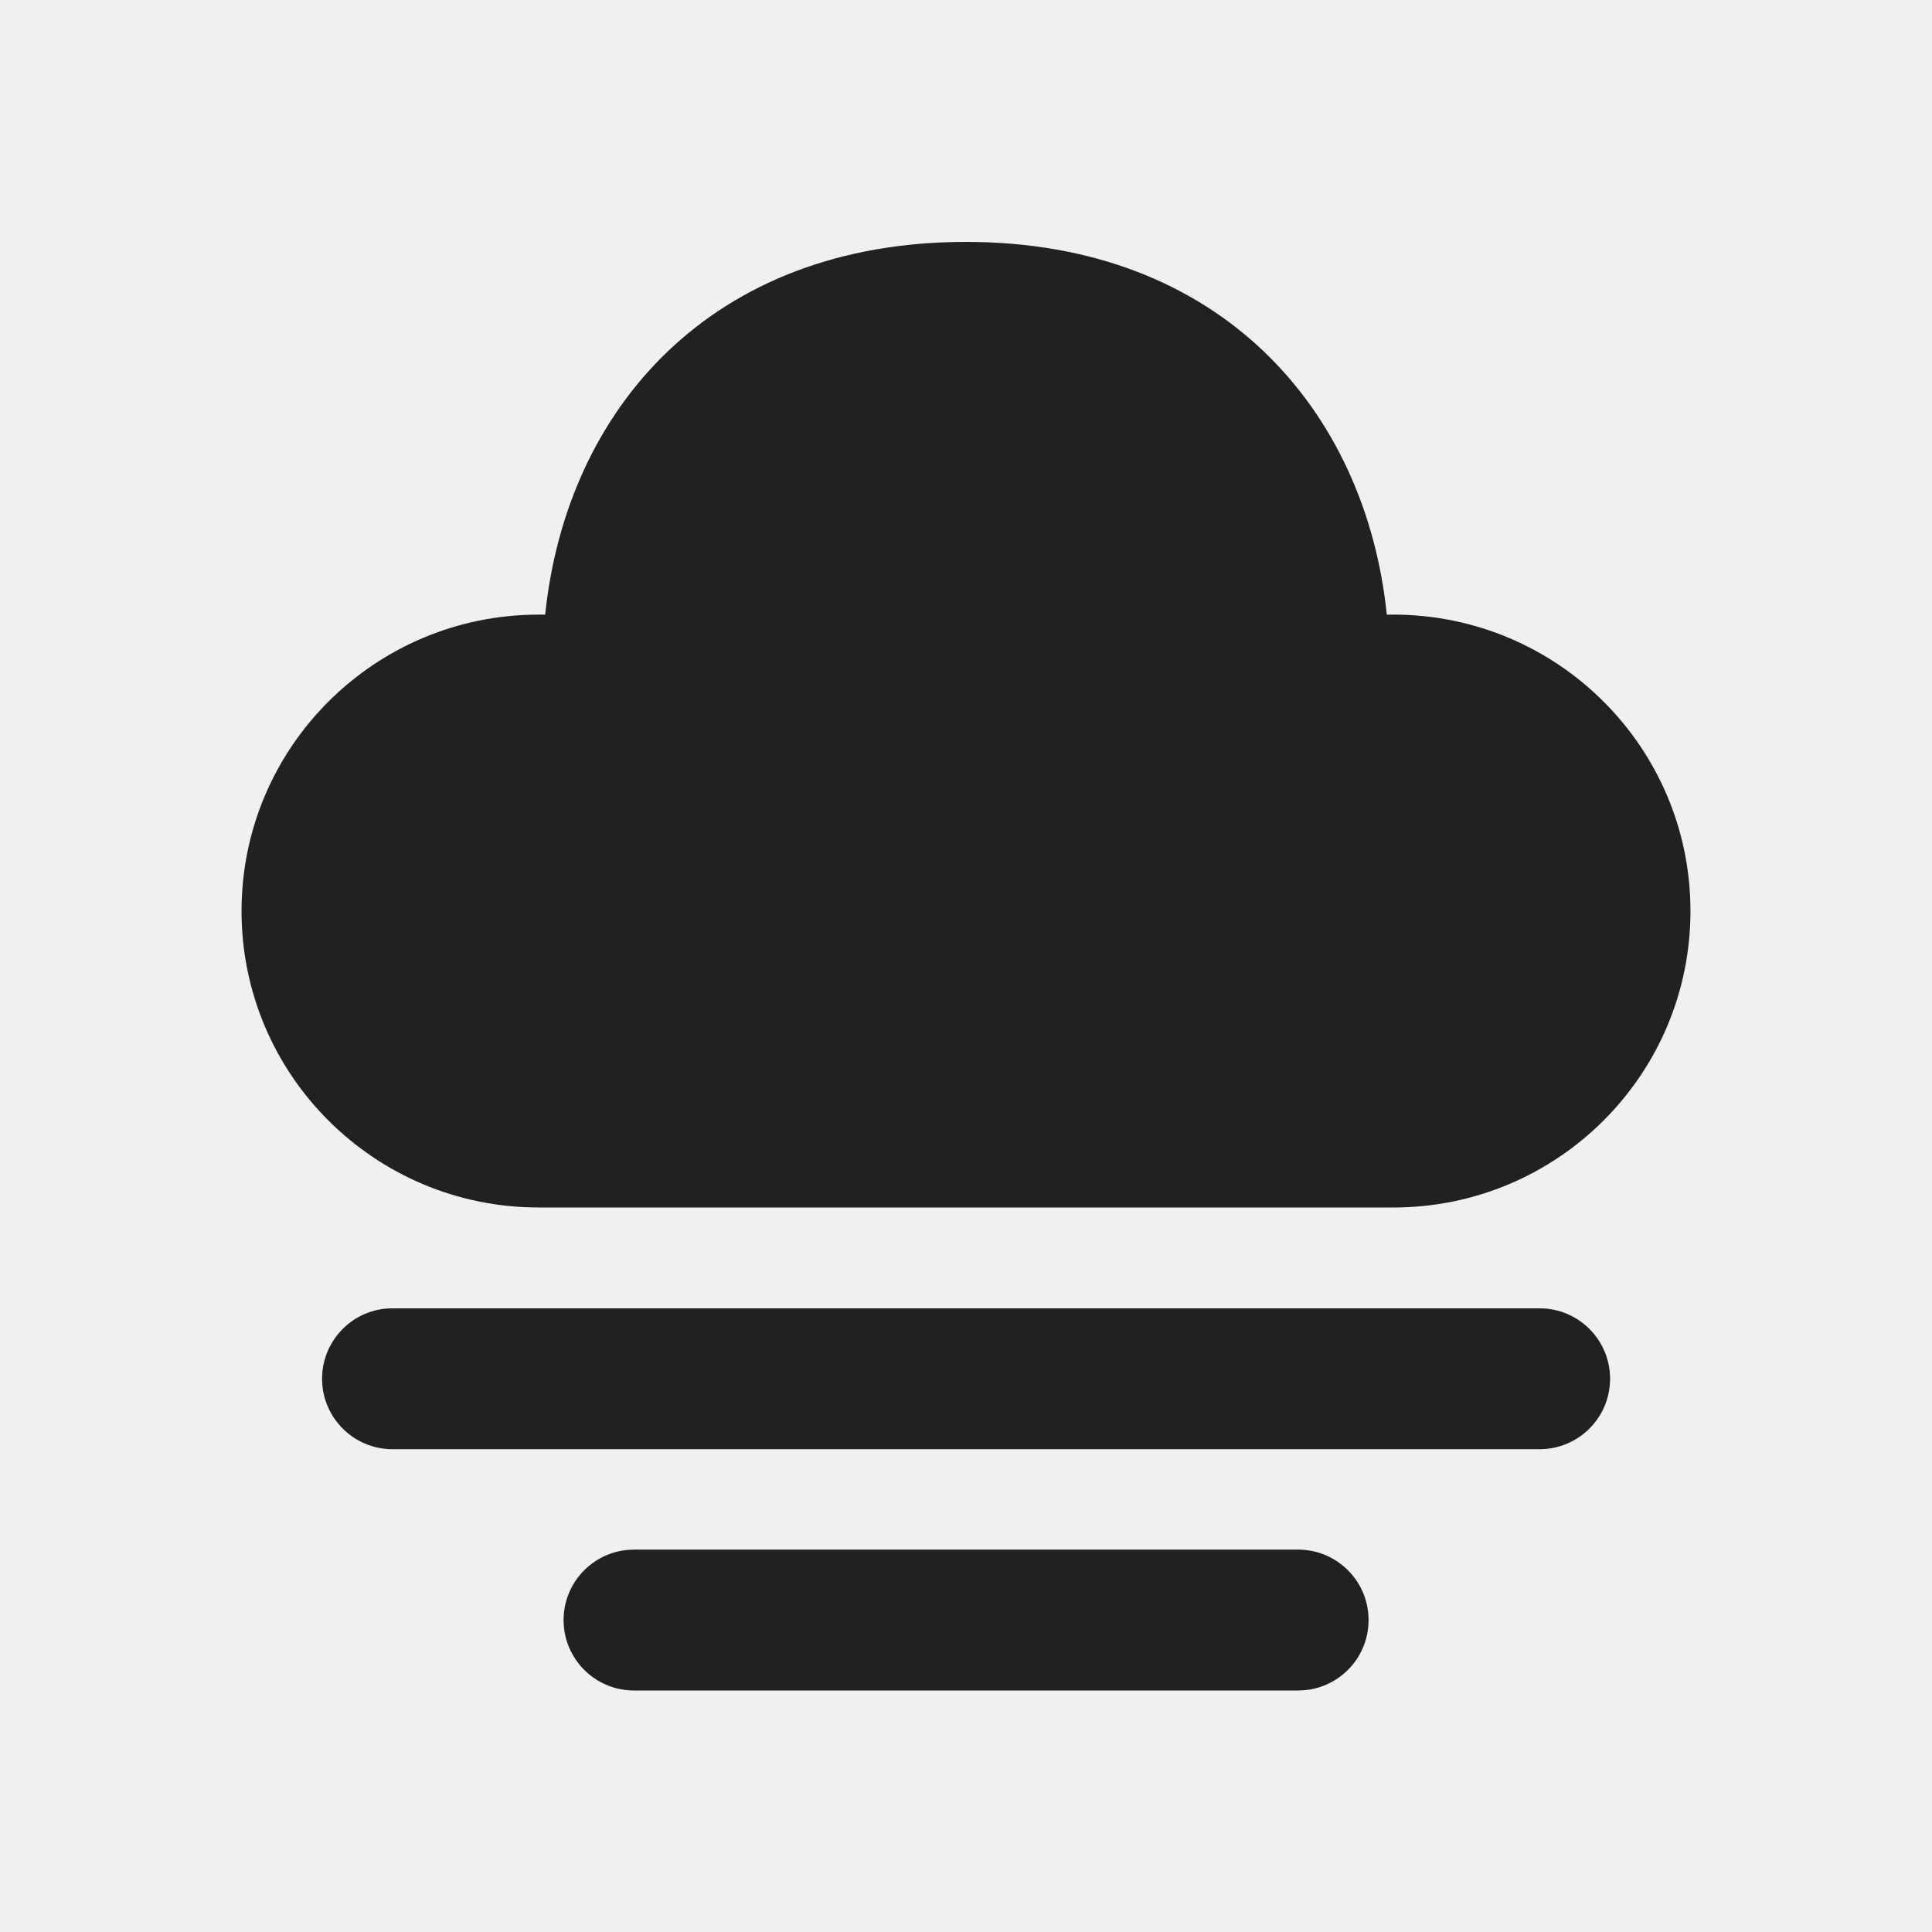
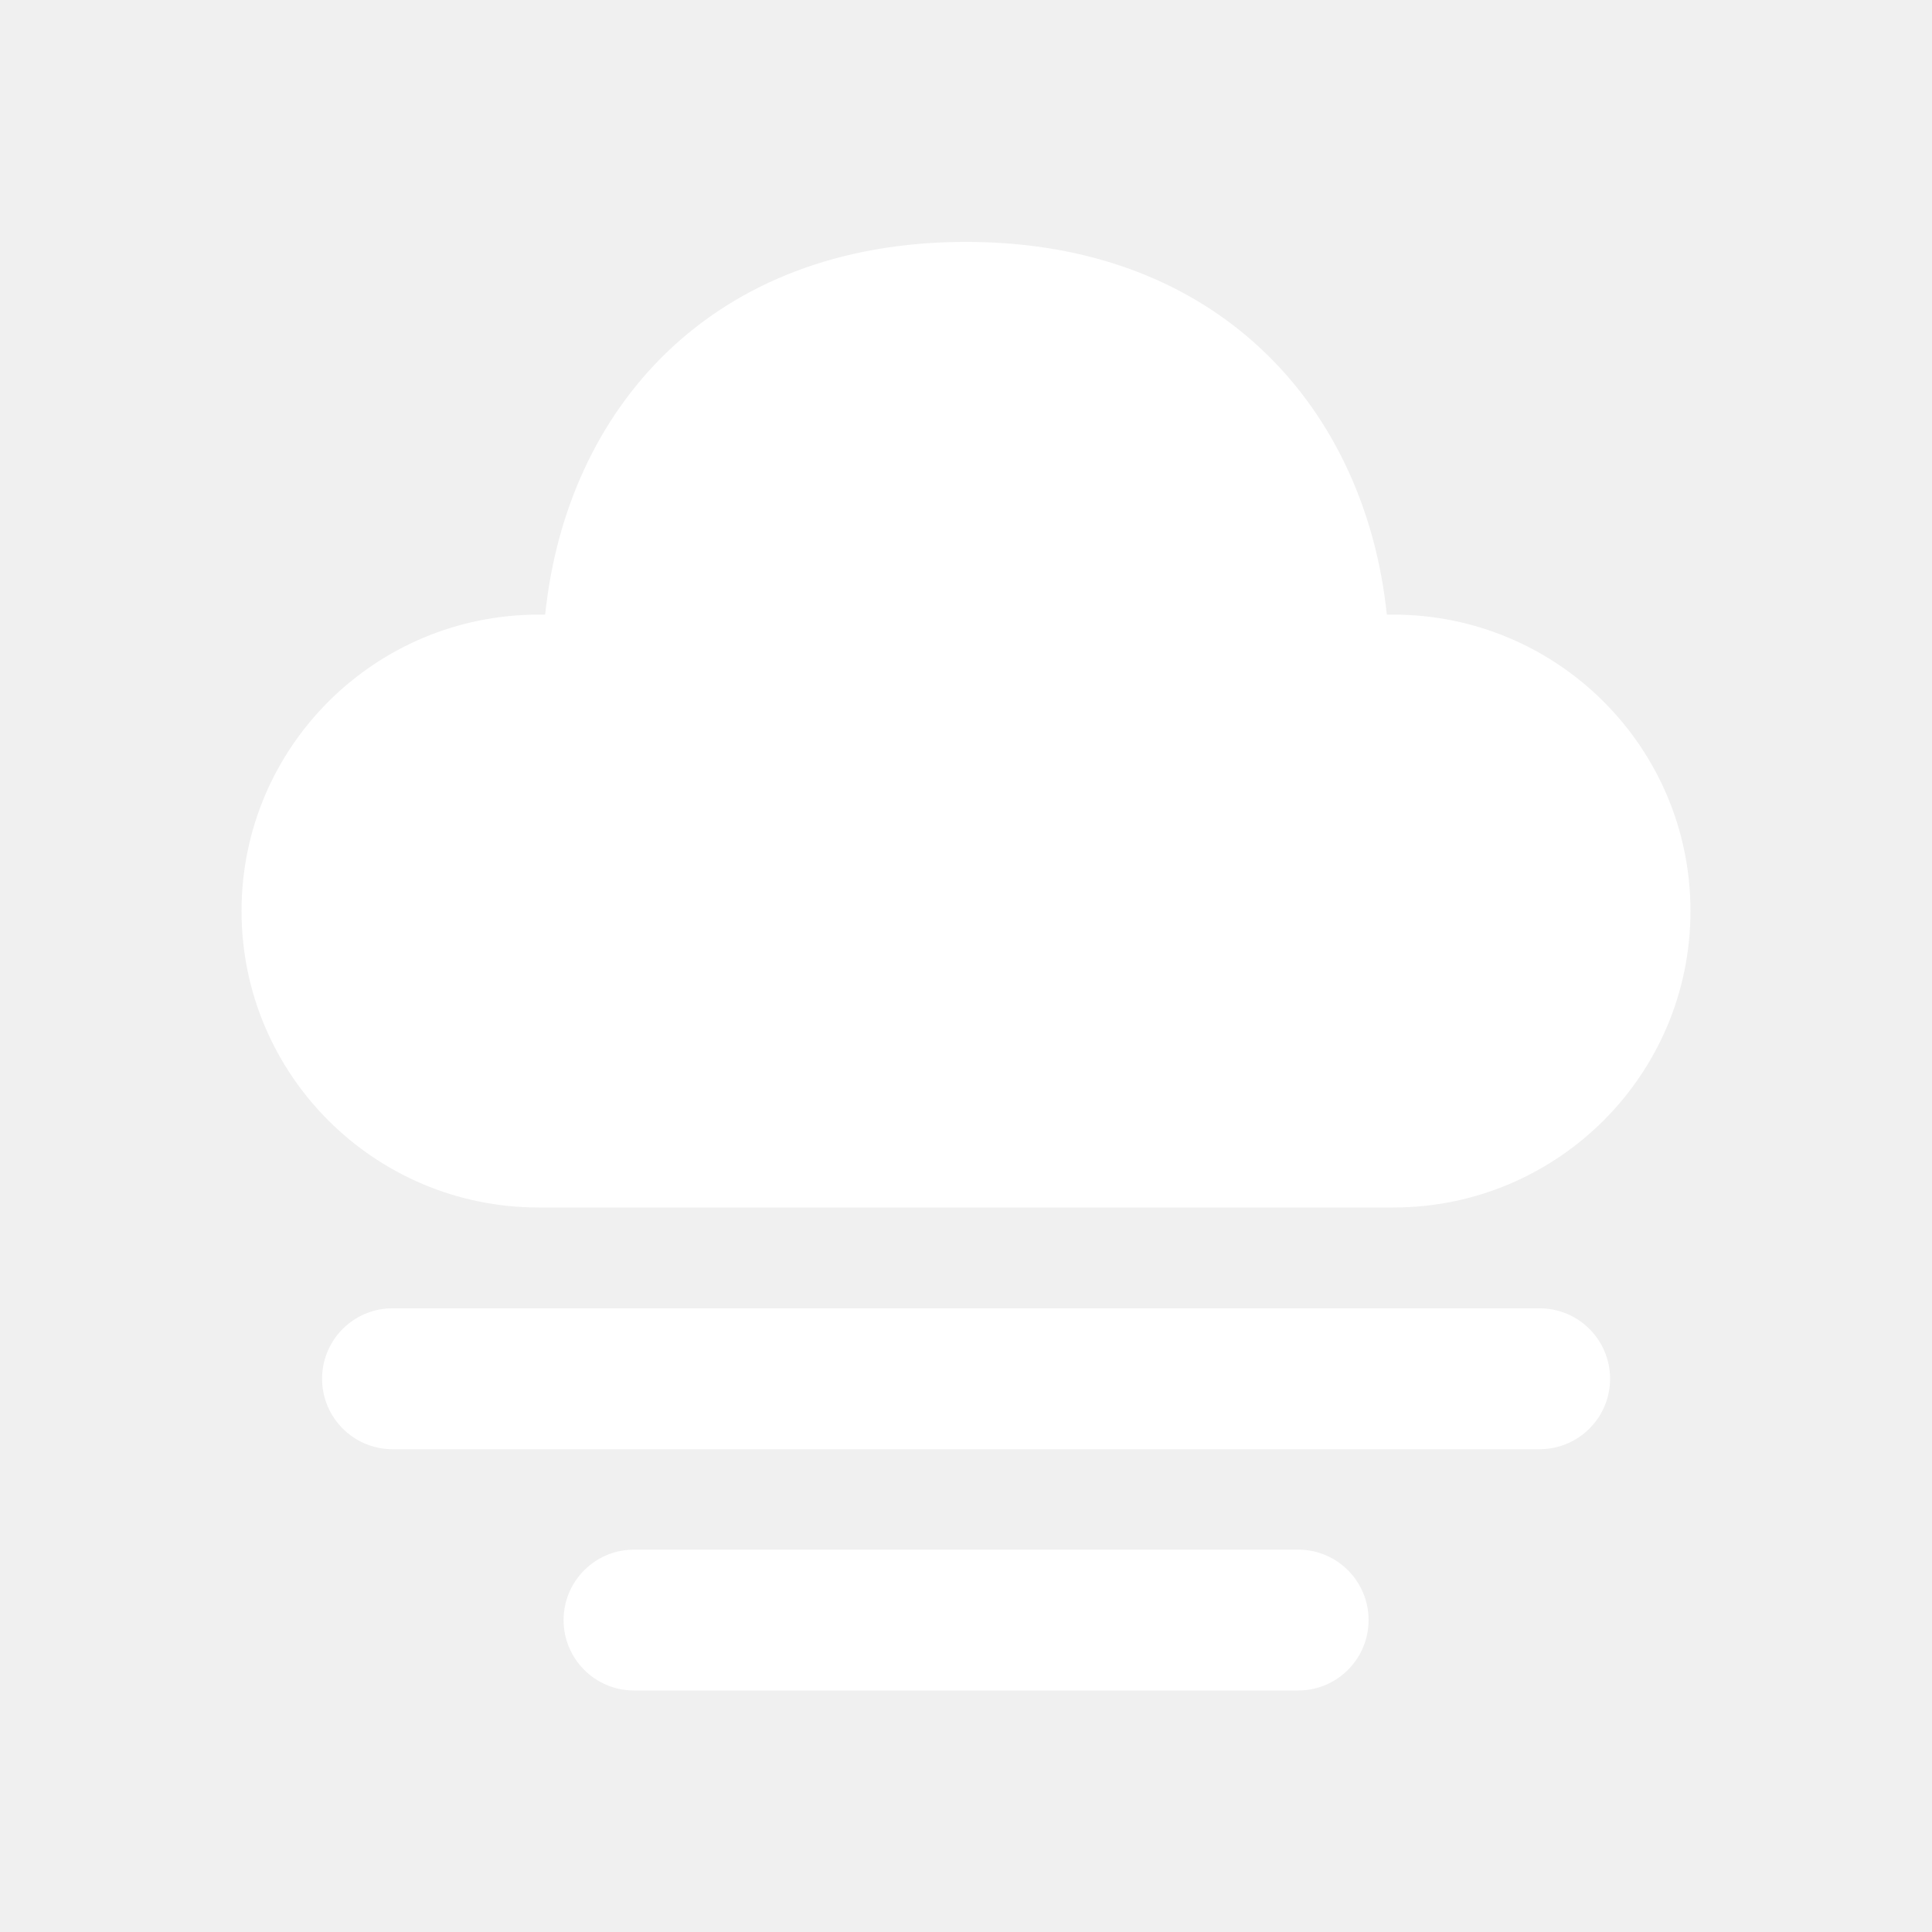
<svg xmlns="http://www.w3.org/2000/svg" width="800px" height="800px" viewBox="0 0 48 48" version="1.1">
  <g id="🔍-Product-Icons" stroke="none" stroke-width="1" fill="none" fill-rule="evenodd">
-     <g id="ic_fluent_weather_fog_48_filled" fill="#212121" fill-rule="nonzero">
+     <g id="ic_fluent_weather_fog_48_filled" fill="#fff" fill-rule="nonzero">
      <path d="M32.252,38.5 C33.219,38.5 34.002,39.284 34.002,40.25 C34.002,41.168 33.295,41.921 32.396,41.994 L32.252,42 L15.752,42 C14.786,42 14.002,41.216 14.002,40.25 C14.002,39.332 14.709,38.579 15.608,38.506 L15.752,38.5 L32.252,38.5 Z M38.252,32.505 C39.218,32.505 40.002,33.288 40.002,34.255 C40.002,35.173 39.295,35.926 38.395,35.999 L38.252,36.005 L9.752,36.005 C8.786,36.005 8.002,35.221 8.002,34.255 C8.002,33.337 8.709,32.583 9.609,32.51 L9.752,32.505 L38.252,32.505 Z M24,6.01 C30.337,6.01 33.932,10.204 34.455,15.27 L34.615,15.27 C38.693,15.27 41.999,18.567 41.999,22.635 C41.999,26.703 38.693,30 34.615,30 L13.385,30 C9.307,30 6.001,26.703 6.001,22.635 C6.001,18.567 9.307,15.27 13.385,15.27 L13.545,15.27 C14.071,10.171 17.663,6.01 24,6.01 Z" id="🎨-Color">

</path>
    </g>
  </g>
</svg>
